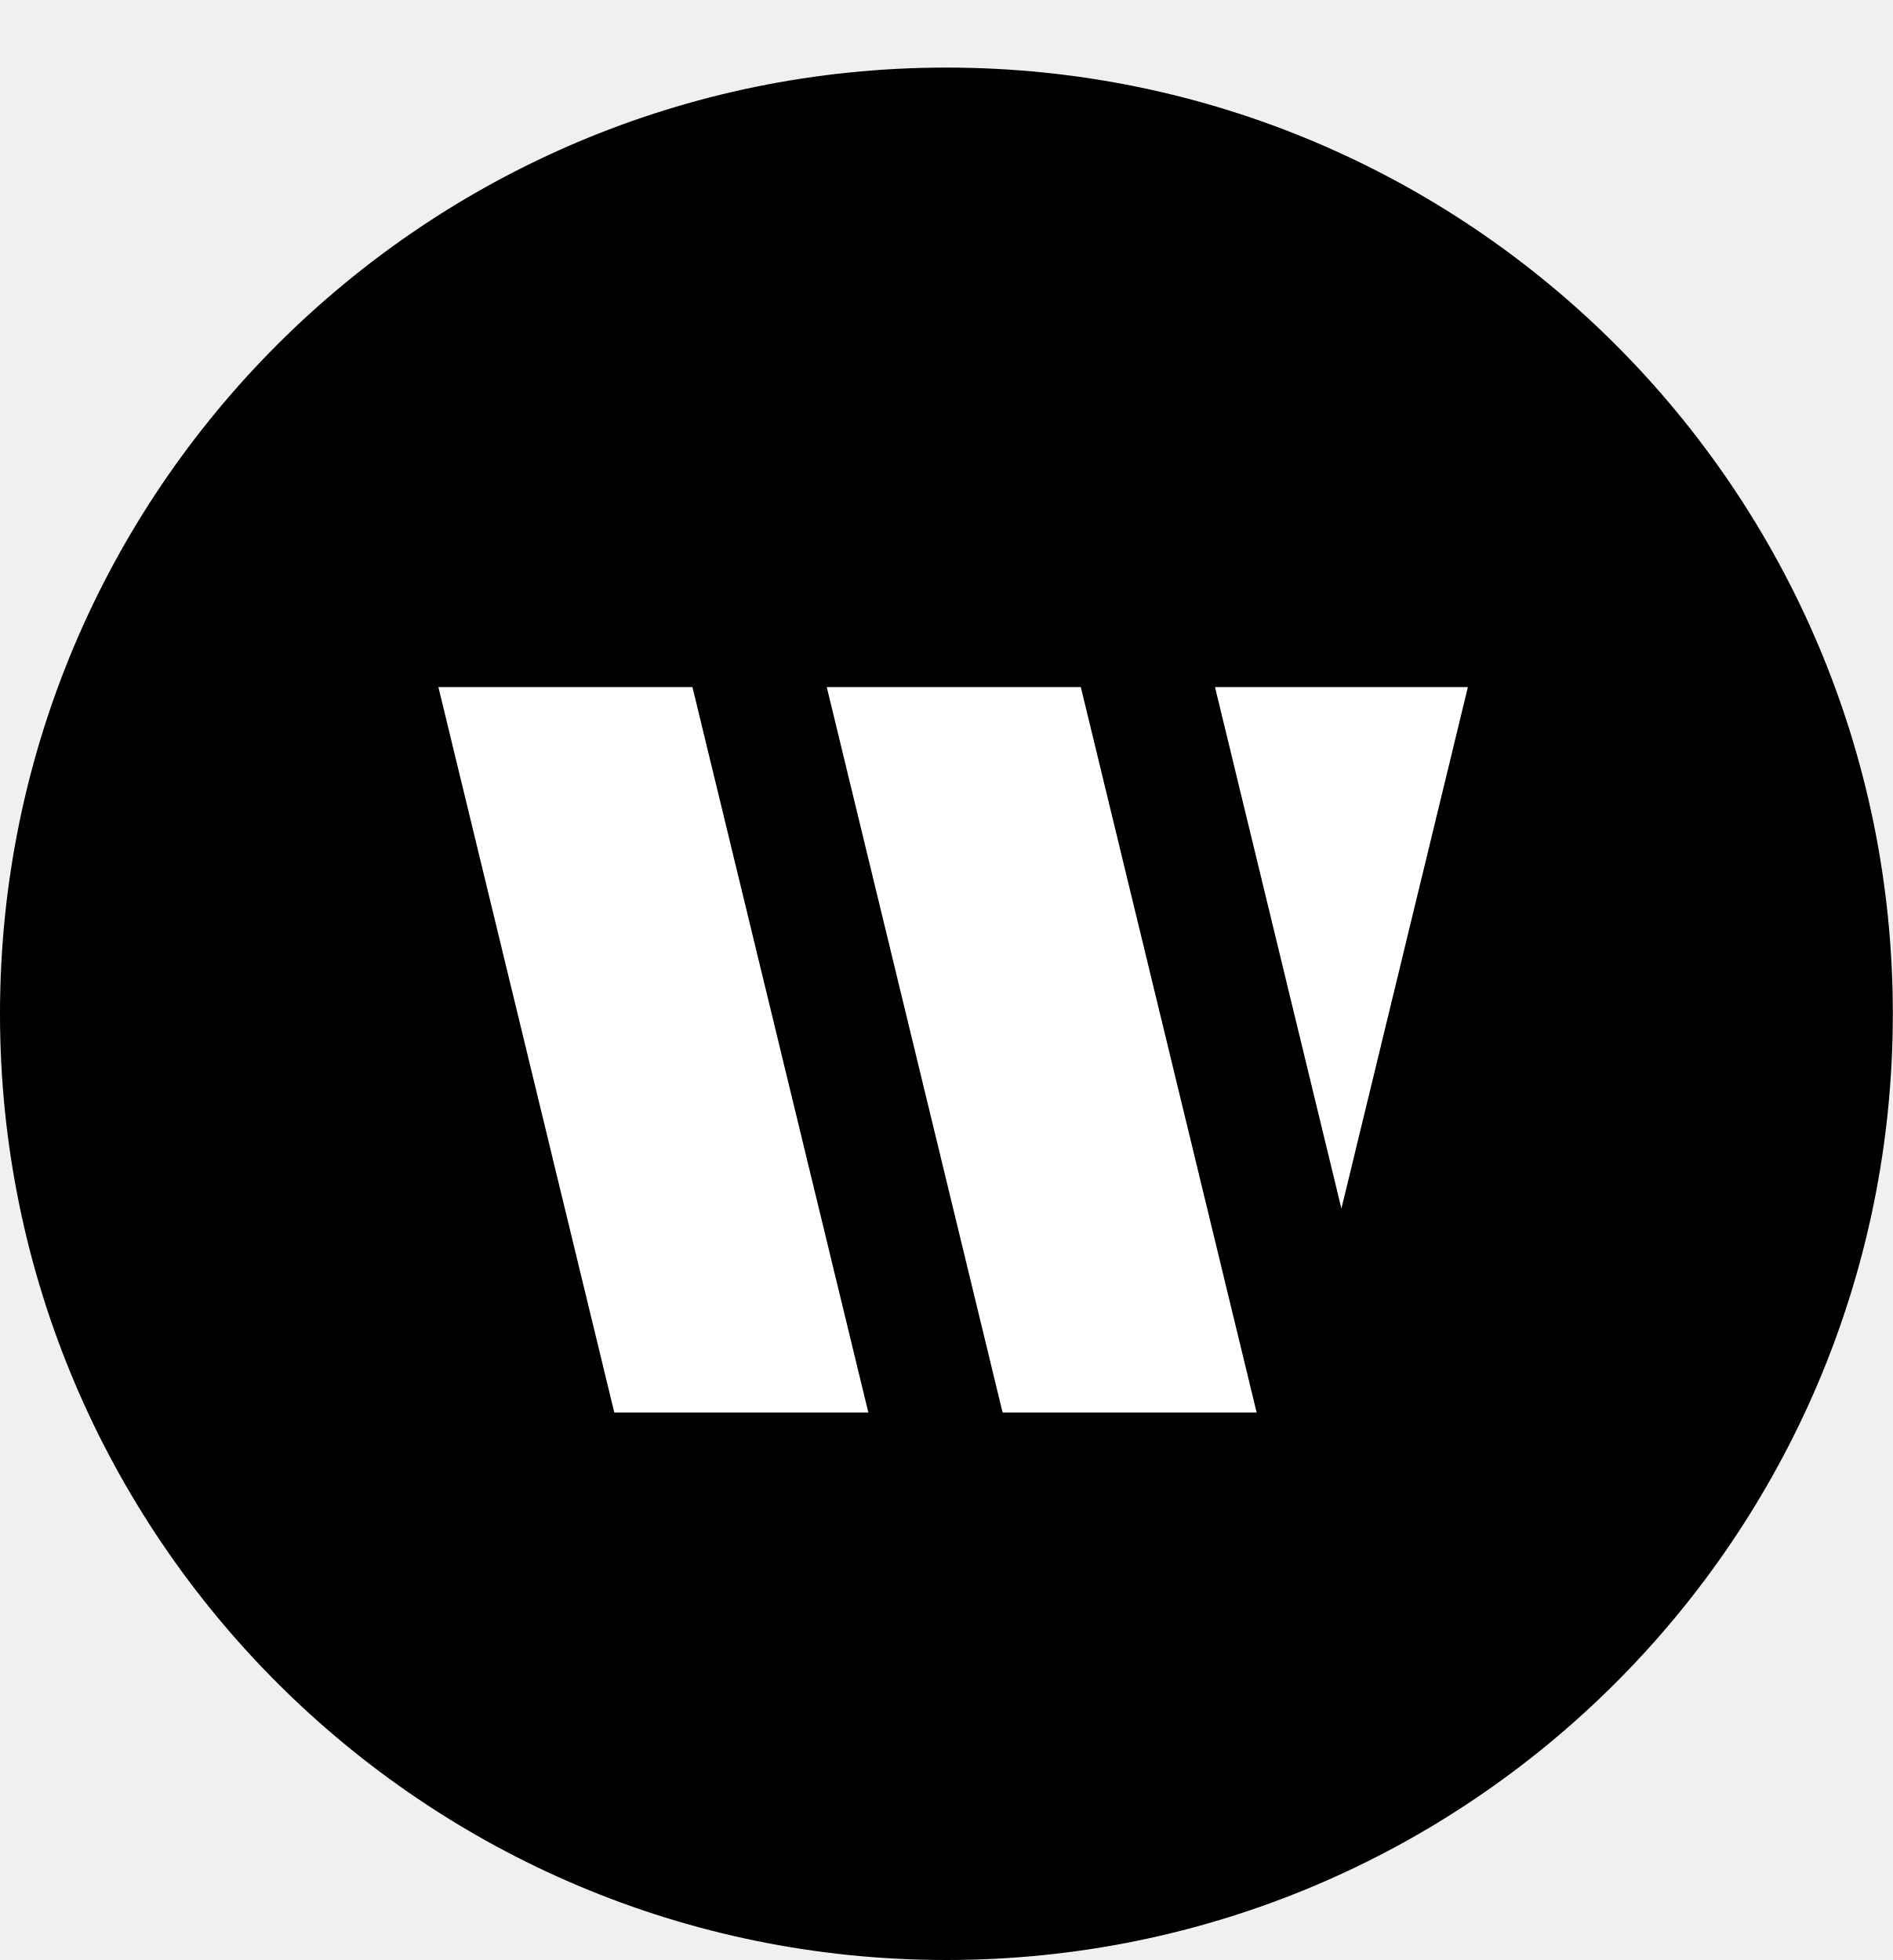
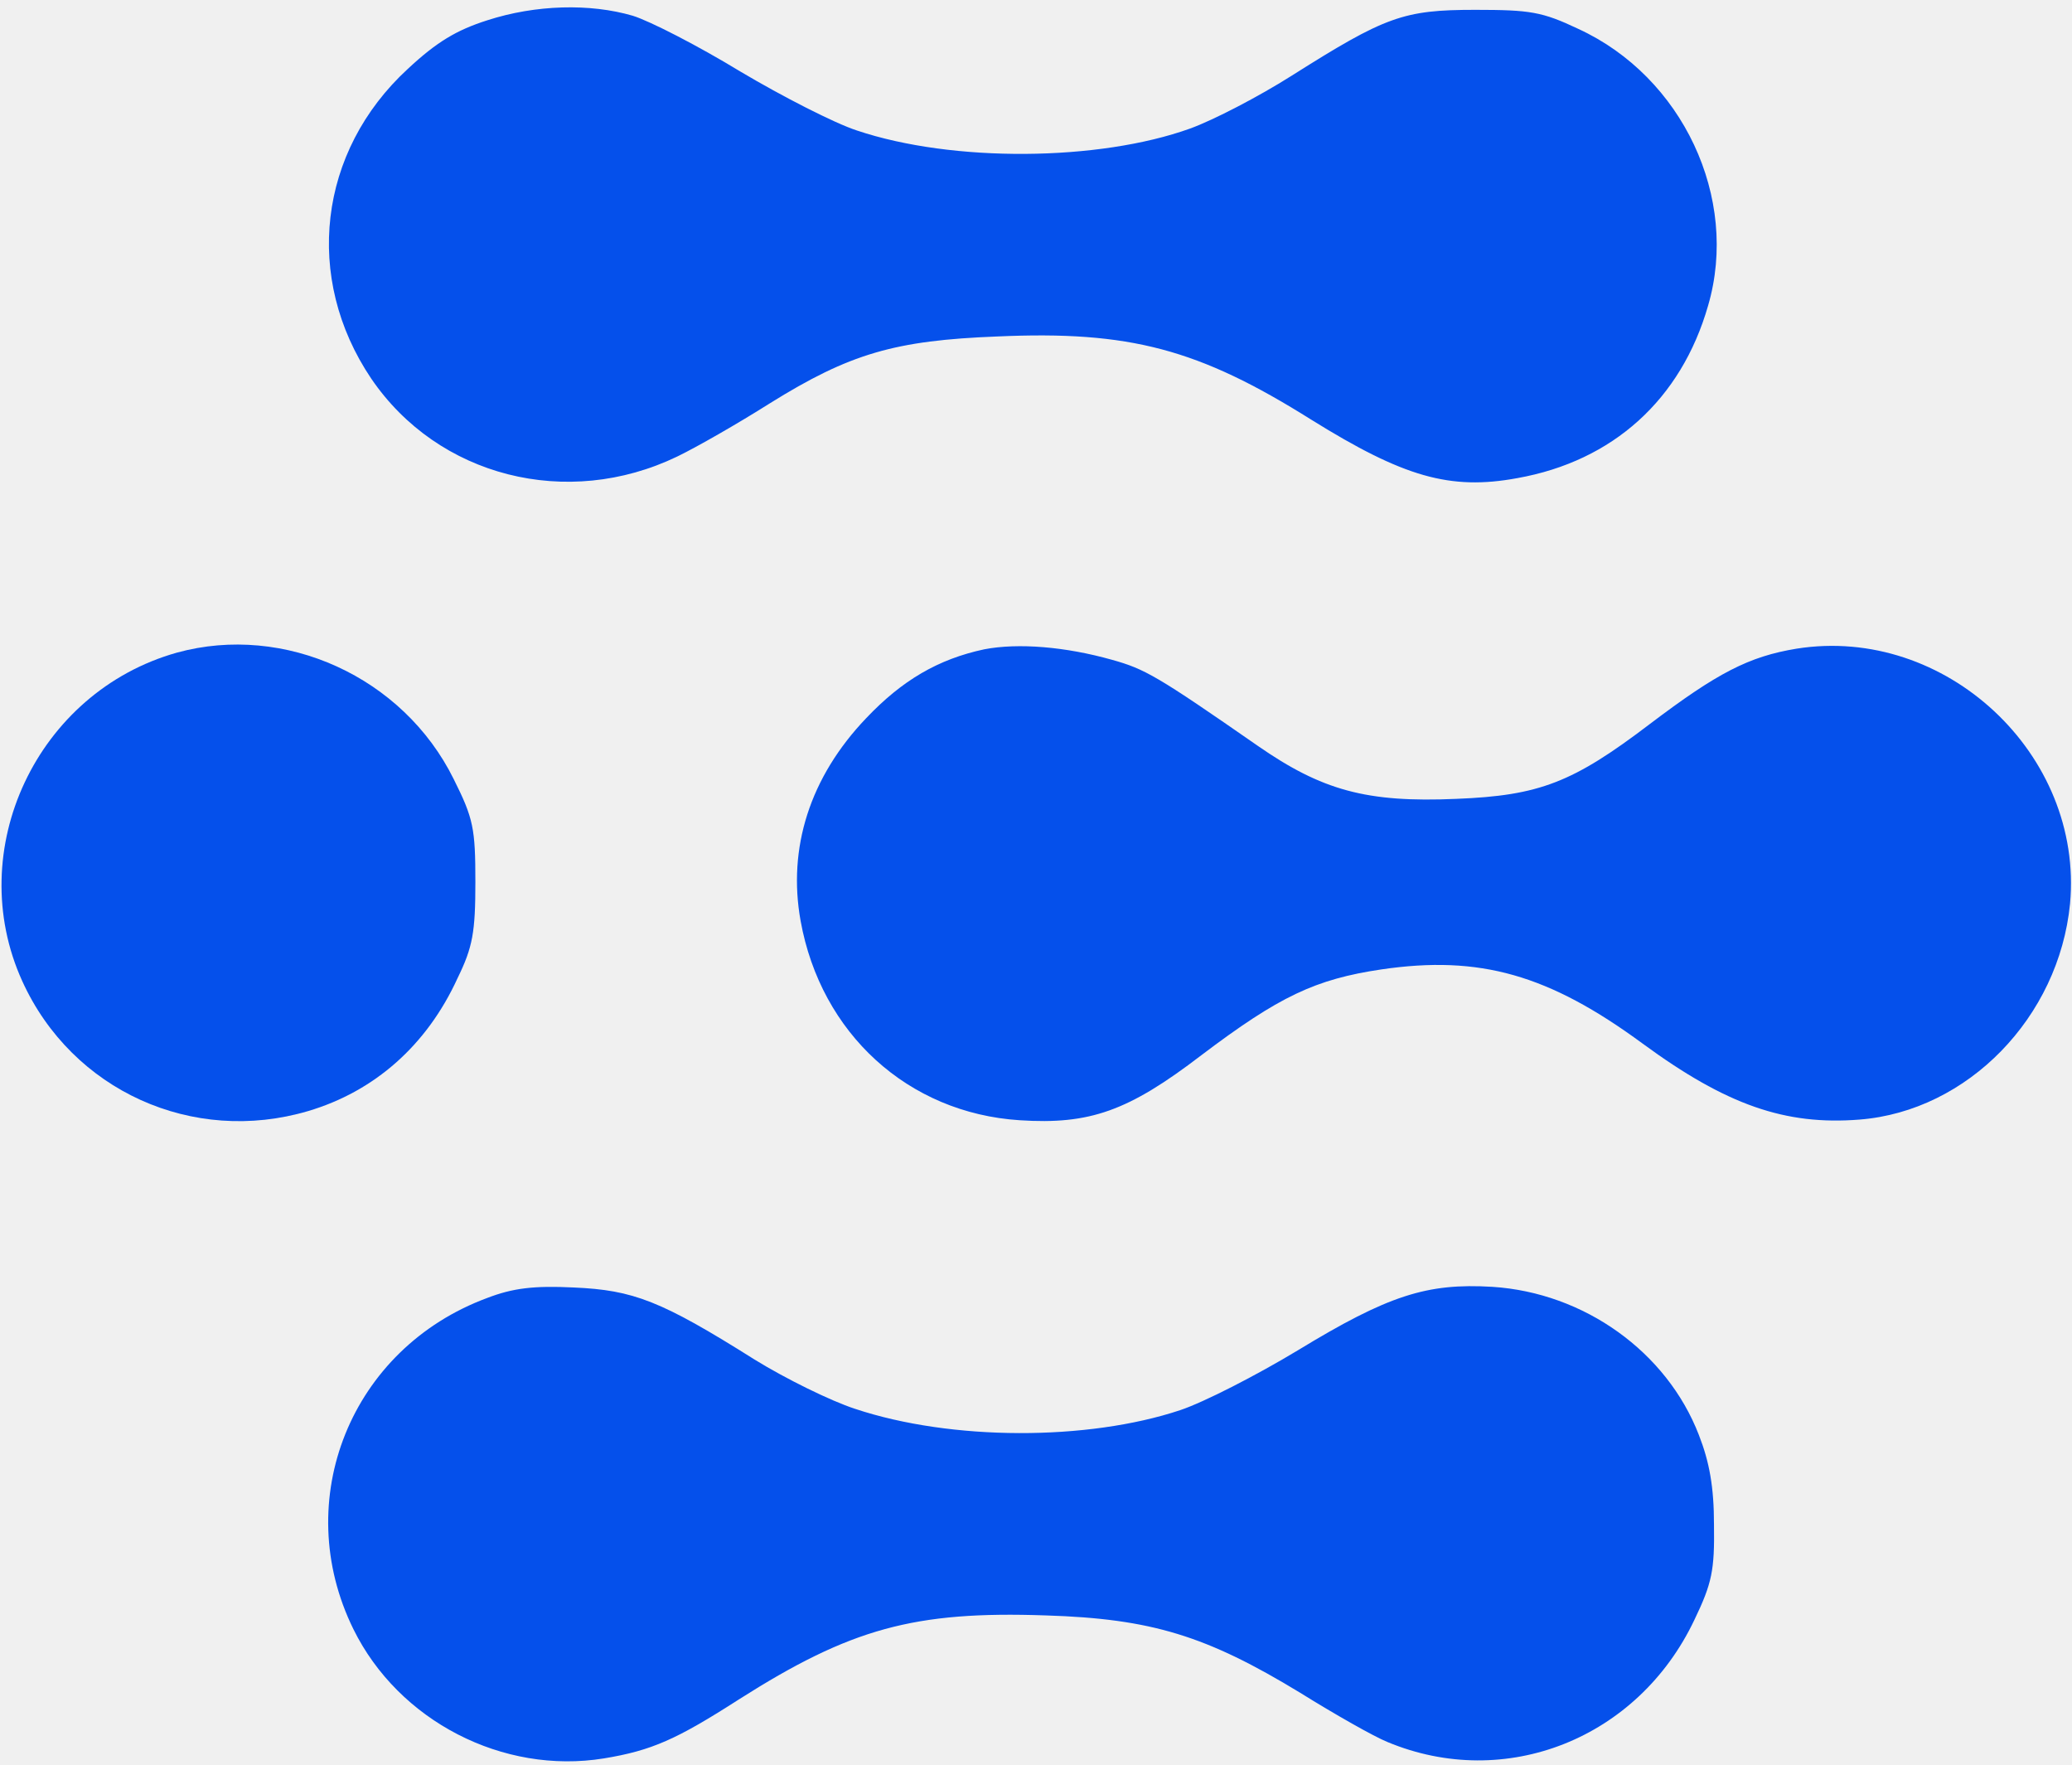
- <svg xmlns="http://www.w3.org/2000/svg" width="28" height="29" viewBox="0 0 28 29" fill="none">
-   <rect y="1" width="28" height="28" rx="14" fill="black" />
-   <path fill-rule="evenodd" clip-rule="evenodd" d="M19.843 17.882L21.714 10.166H20.557L20.557 10.166H17.973L19.843 17.882Z" fill="white" />
-   <path fill-rule="evenodd" clip-rule="evenodd" d="M13.386 10.166H12.23L14.831 20.899H15.988H17.433H18.589L15.988 10.166H14.831H13.386Z" fill="white" />
-   <path fill-rule="evenodd" clip-rule="evenodd" d="M10.243 10.166H7.642L7.642 10.166H6.485L9.087 20.899H11.688L11.688 20.899H12.845L10.243 10.166Z" fill="white" />
+ <svg xmlns="http://www.w3.org/2000/svg" version="1.0" width="316pt" height="269pt" viewBox="0 0 316 269" preserveAspectRatio="xMidYMid meet">
+   <g transform="translate(0,269) scale(0.1,-0.1)" fill="#000000" stroke="none">
+     <path style="opacity:0.978" fill="#004deb" d="M743 2659 c-47 -15 -77 -33 -121 -74 -137 -126 -159 -319 -56 -472 102 -150 299 -200 467 -119 29 14 92 50 141 81 122 76 191 96 347 102 202 9 307 -19 479 -127 140 -87 211 -108 314 -89 146 26 250 120 291 263 48 164 -39 349 -198 422 -55 26 -73 29 -157 29 -110 0 -137 -10 -281 -101 -49 -31 -118 -67 -154 -80 -139 -50 -362 -52 -508 -3 -34 11 -114 52 -178 90 -64 39 -138 77 -164 85 -65 19 -148 17 -222 -7z" />
+     <path style="opacity:0.978" fill="#004deb" d="M270 1695 c-214 -60 -327 -301 -236 -501 76 -167 260 -250 436 -198 101 30 181 100 228 203 23 47 27 70 27 146 0 82 -3 97 -33 157 -77 156 -258 238 -422 193z" />
+     <path style="opacity:0.978" fill="#004deb" d="M1501 1700 c-70 -15 -125 -47 -180 -105 -86 -90 -120 -198 -100 -309 31 -172 164 -293 334 -304 107 -7 166 14 277 99 119 90 174 116 275 131 150 22 255 -8 398 -113 128 -94 218 -125 331 -116 165 13 304 156 321 329 21 228 -190 425 -417 389 -73 -12 -121 -37 -224 -115 -117 -89 -168 -109 -295 -114 -137 -6 -205 13 -303 81 -154 107 -172 117 -222 131 -71 20 -143 26 -195 16z" />
+     <path style="opacity:0.978" fill="#004deb" d="M743 711 c-208 -77 -301 -308 -204 -505 69 -140 228 -222 382 -197 73 12 111 29 206 90 170 108 267 135 468 128 161 -5 245 -31 388 -118 53 -33 113 -67 133 -75 180 -75 382 5 468 186 27 56 31 76 30 145 0 58 -7 96 -23 137 -49 127 -175 217 -315 226 -100 6 -159 -13 -297 -97 -63 -38 -143 -79 -179 -91 -141 -47 -349 -47 -496 2 -37 12 -106 46 -153 75 -143 90 -185 106 -276 110 -61 3 -93 -1 -132 -16z" />
+   </g>
</svg>
